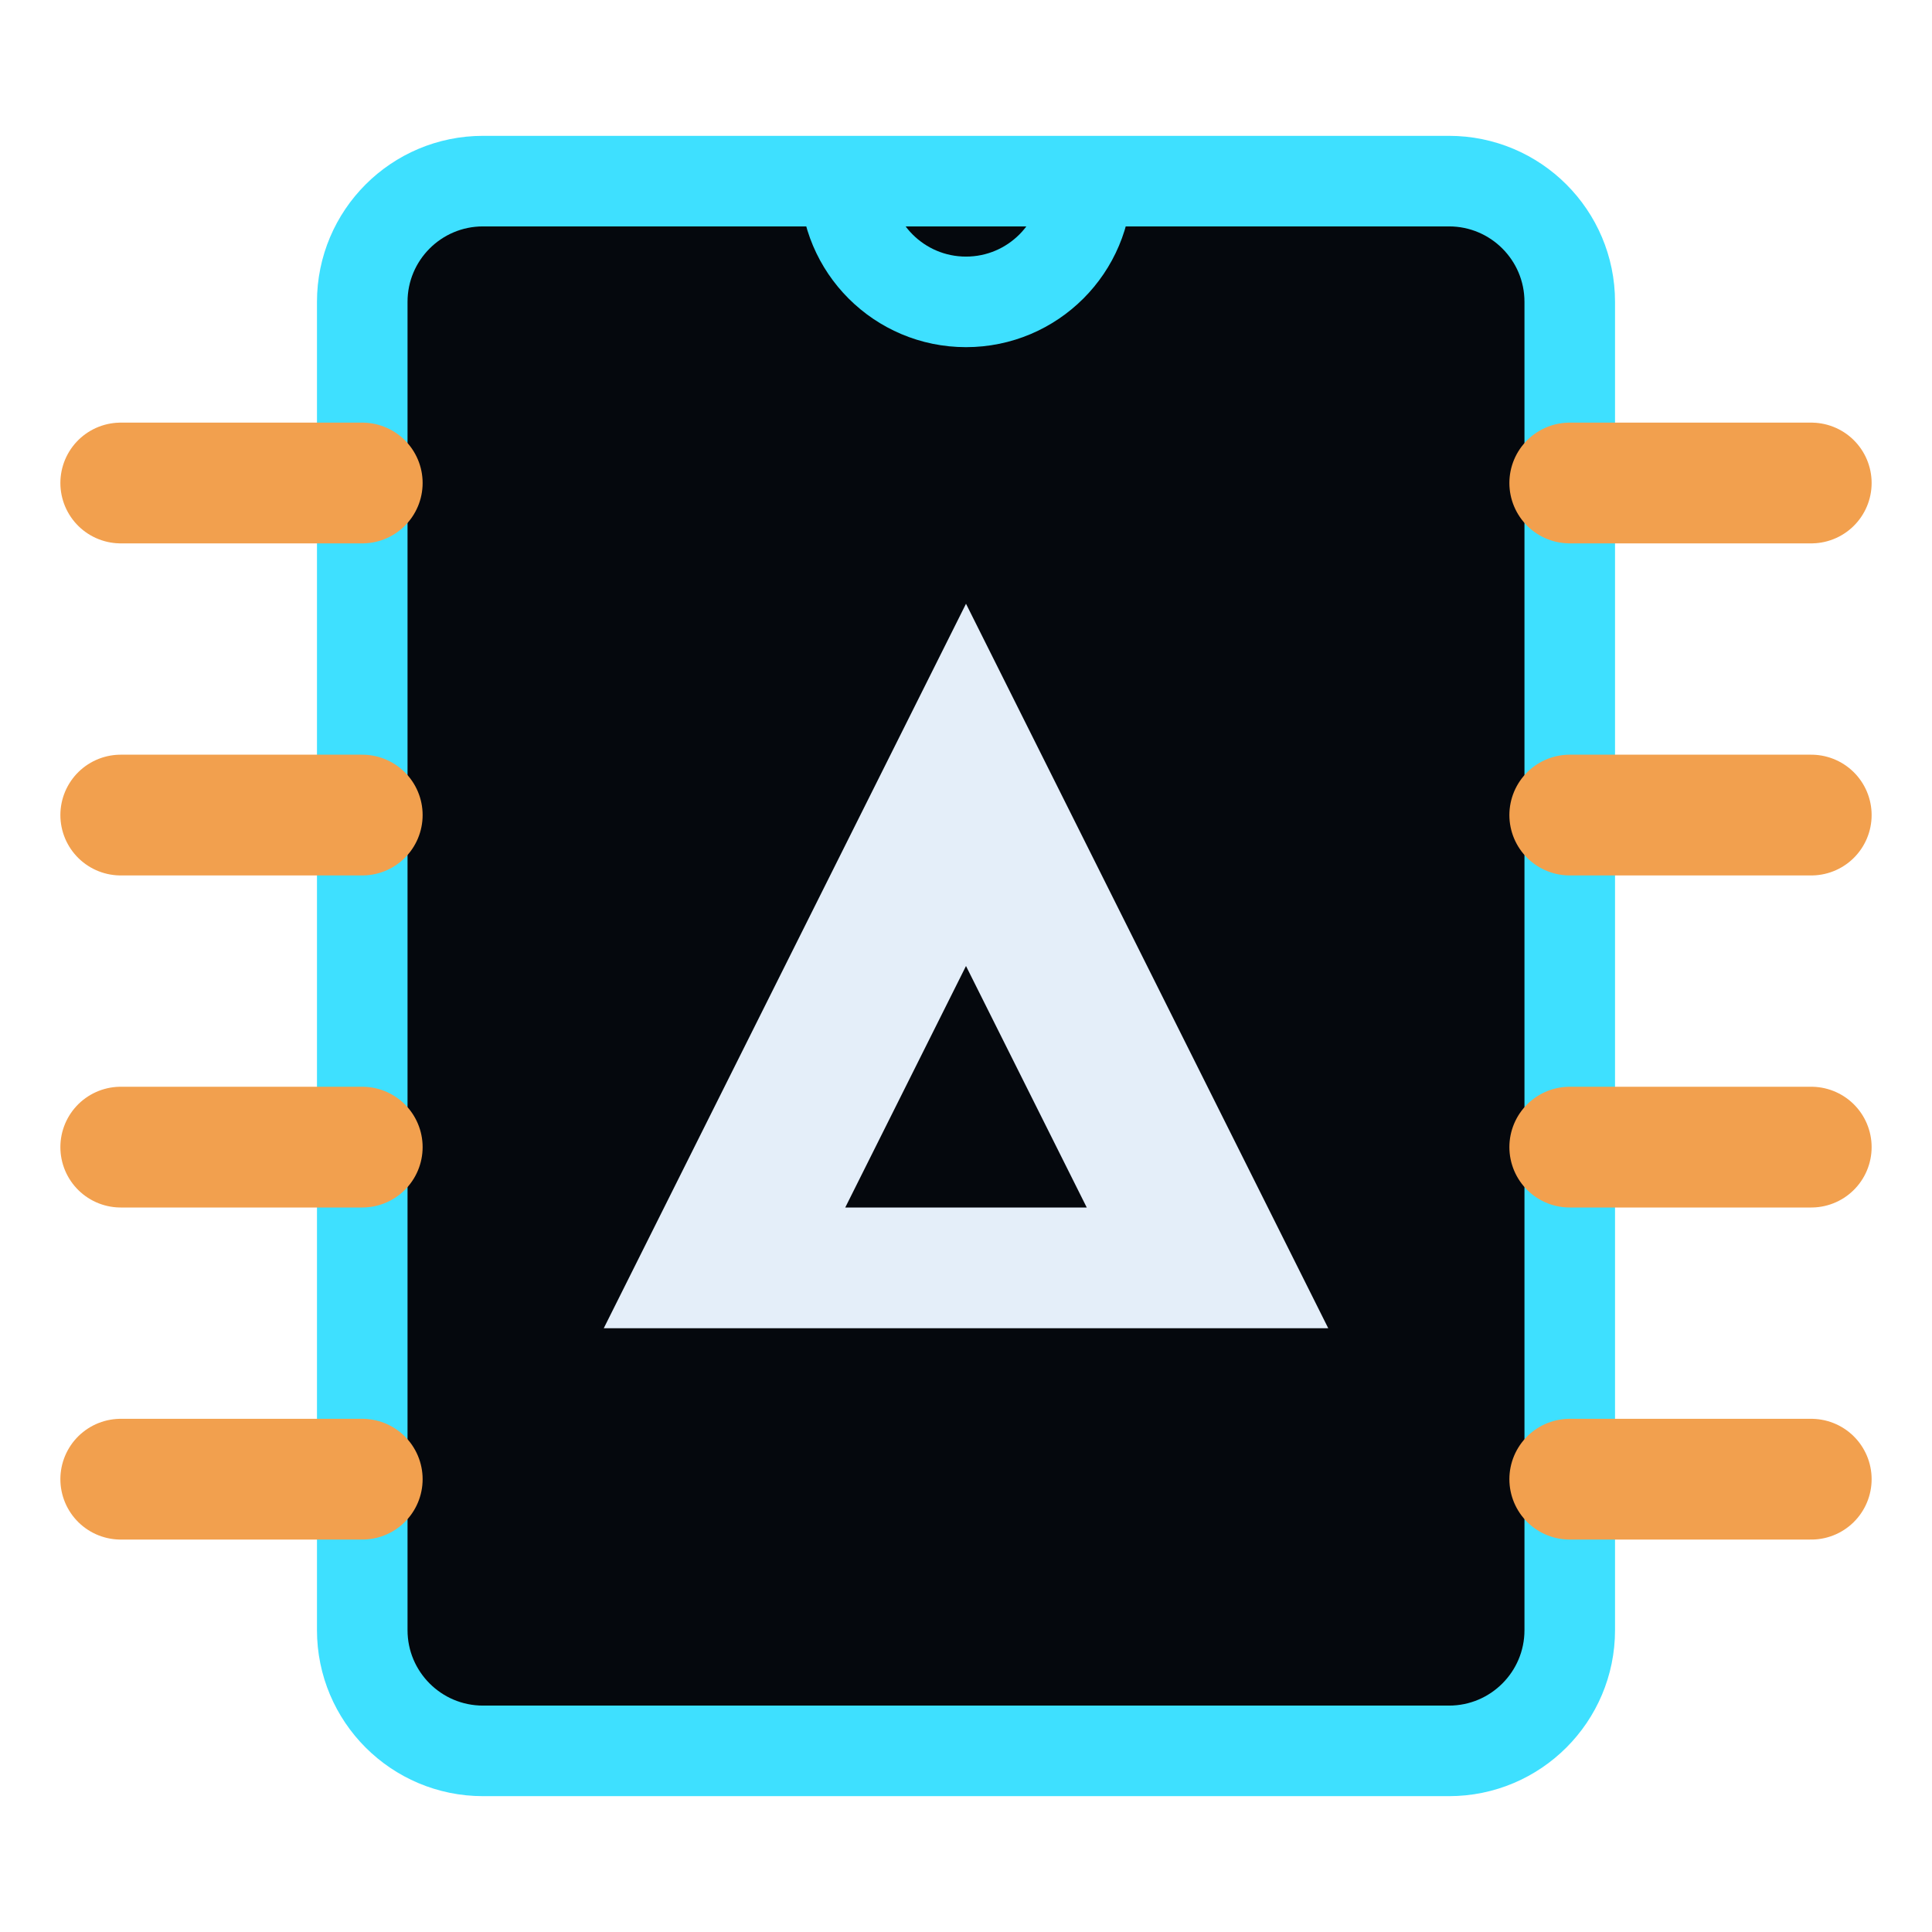
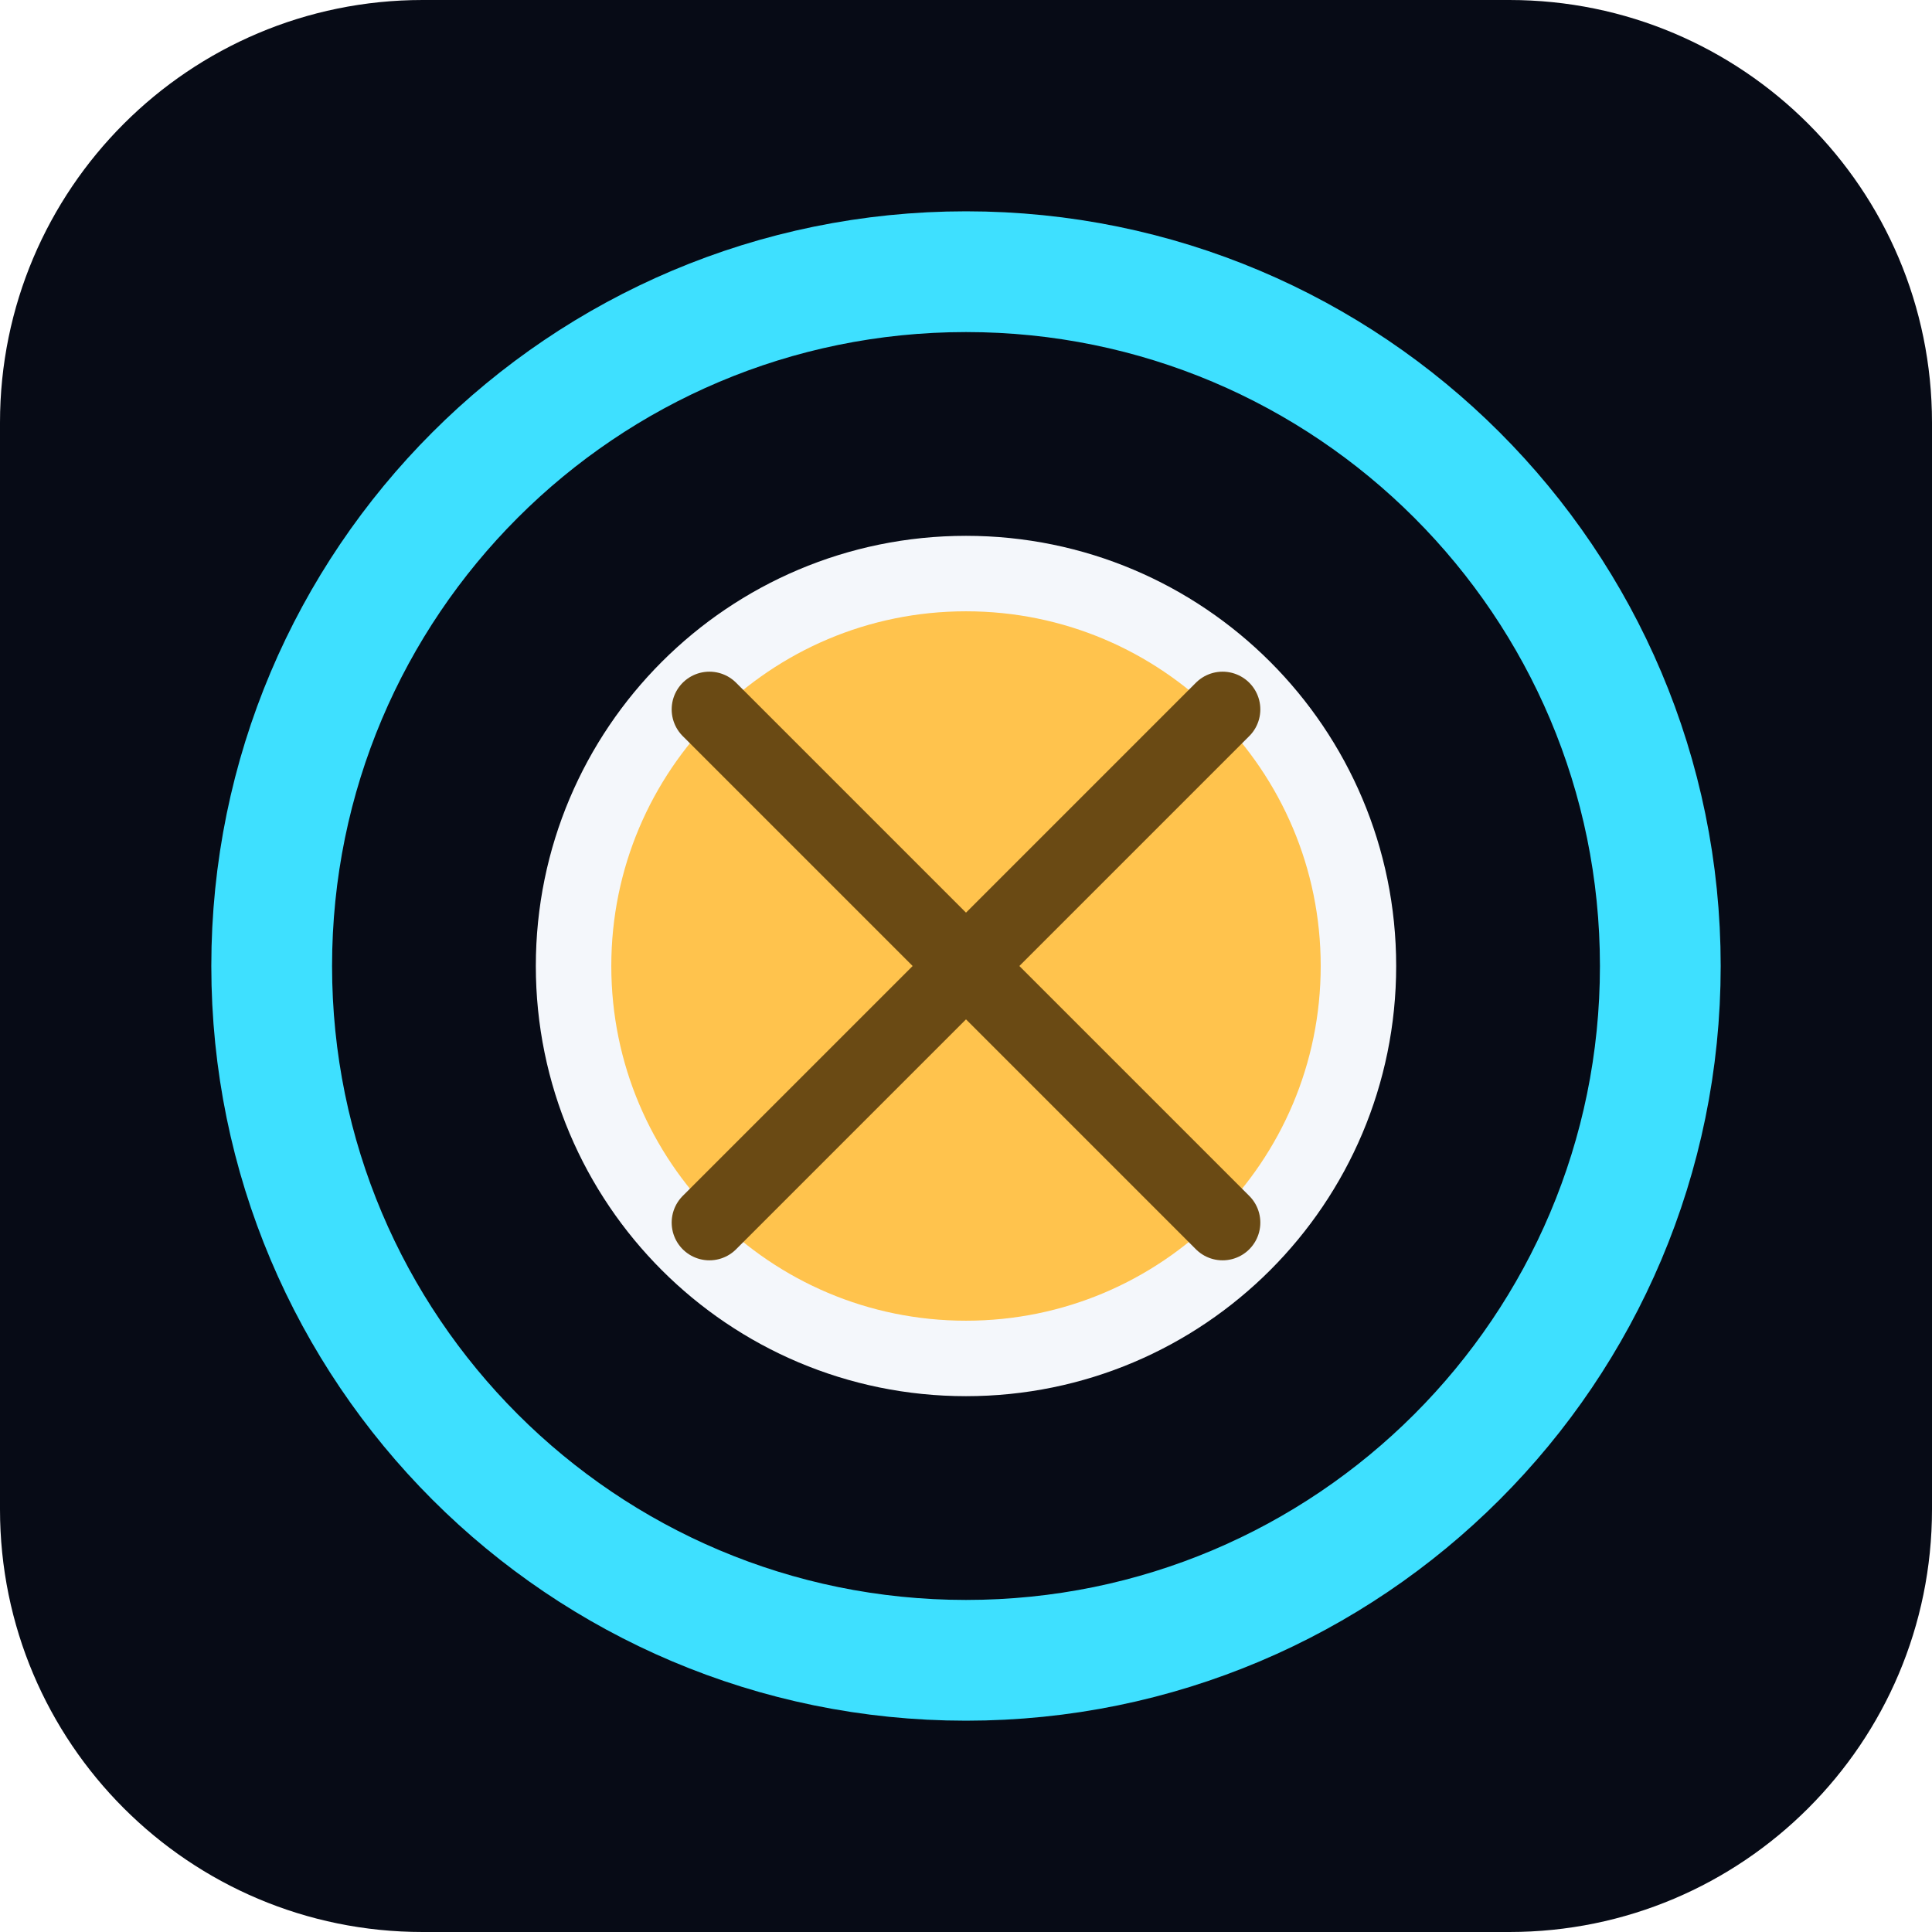
<svg xmlns="http://www.w3.org/2000/svg" viewBox="0 0 64 64">
-   <rect x="12" y="6" width="40" height="52" rx="4" fill="#05080d" stroke="#3ee0ff" stroke-width="3" />
-   <path d="M4 16h8M4 27h8M4 38h8M4 49h8M52 16h8M52 27h8M52 38h8M52 49h8" stroke="#f2a04e" stroke-width="4" stroke-linecap="round" />
-   <path d="M28 6a4 4 0 0 0 8 0" fill="none" stroke="#3ee0ff" stroke-width="3" />
-   <path d="M20 44 L32 20 L44 44 Z M28 40 L32 32 L36 40 Z" fill="#e4eef9" fill-rule="evenodd" />
+   <rect width="64" height="64" rx="14" fill="#070b16" />
+   <circle cx="32" cy="32" r="23" fill="none" stroke="#3ee0ff" stroke-width="4" />
+   <circle cx="32" cy="32" r="13" fill="#ffc34d" stroke="#f4f7fb" stroke-width="2.5" />
+   <path d="M23.5 23.5 40.5 40.5M40.5 23.5 23.5 40.5" stroke="#6a4a14" stroke-width="2.5" stroke-linecap="round" />
</svg>
